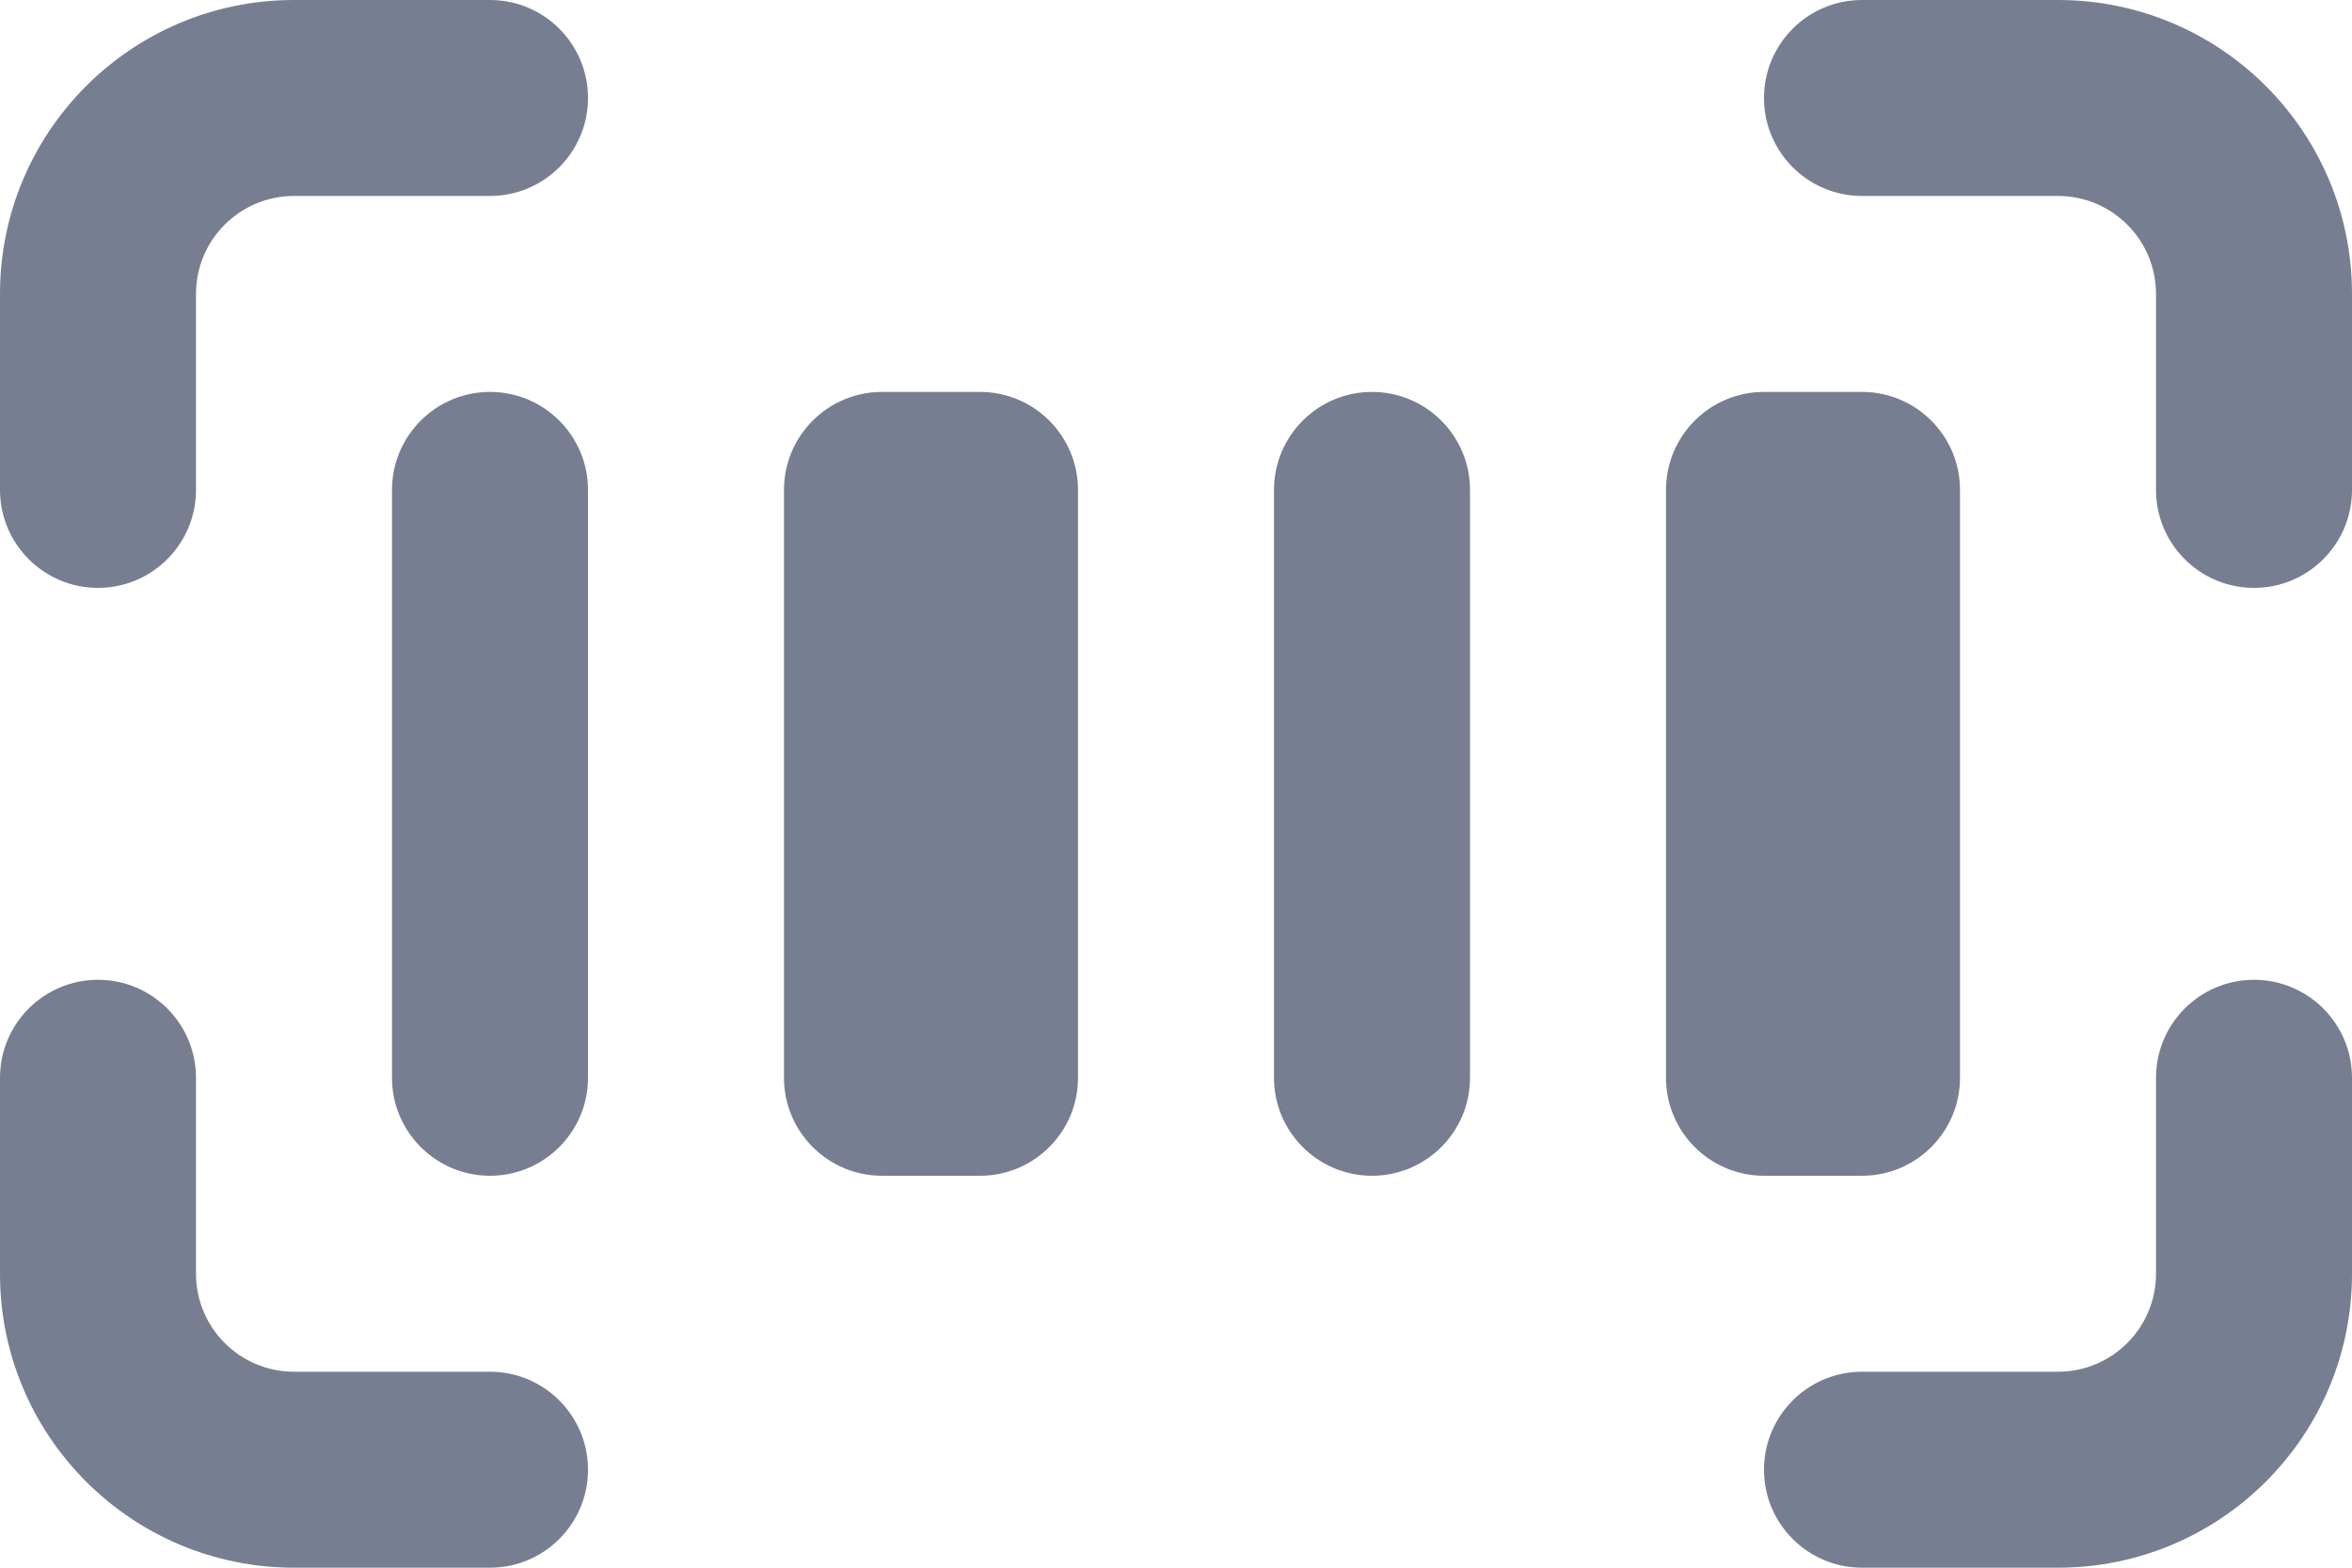
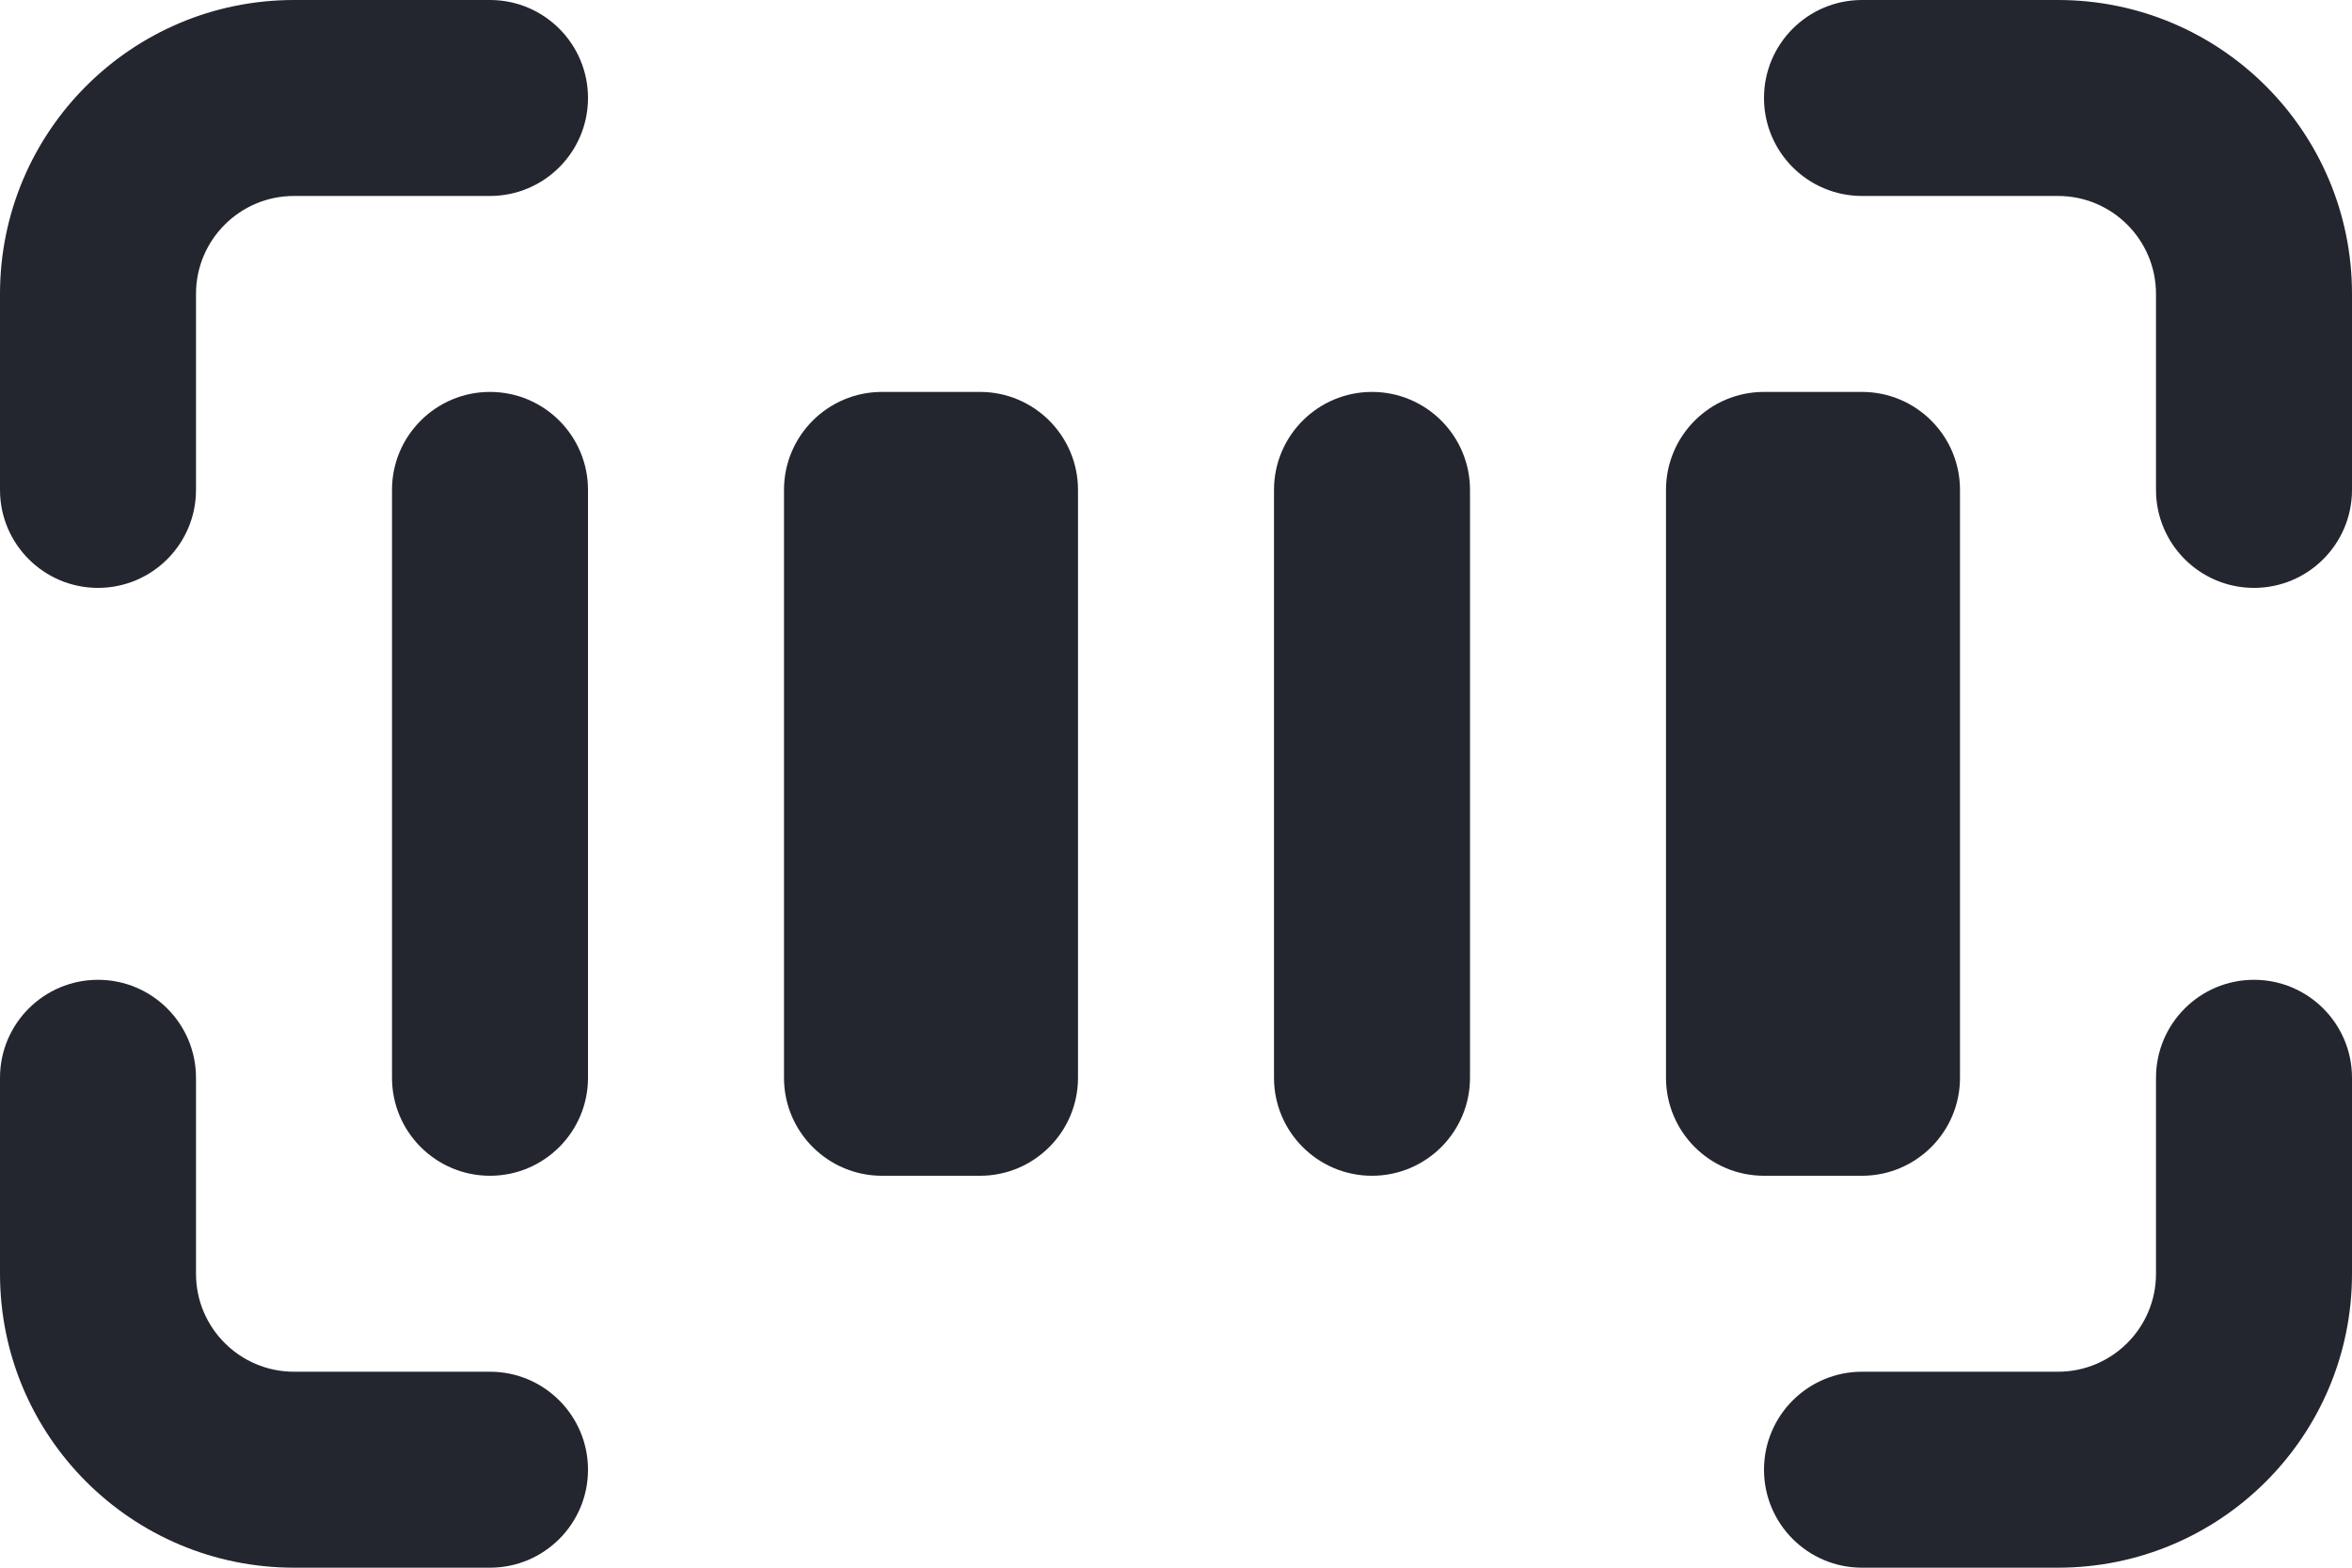
<svg xmlns="http://www.w3.org/2000/svg" width="24" height="16" viewBox="0 0 24 16" fill="none">
-   <path fill-rule="evenodd" clip-rule="evenodd" d="M3 2C2.448 2 2 2.448 2 3V5C2 5.552 1.552 6 1 6C0.448 6 0 5.552 0 5V3C0 1.343 1.343 0 3 0H5C5.552 0 6 0.448 6 1C6 1.552 5.552 2 5 2H3ZM21 14C21.552 14 22 13.552 22 13V11C22 10.448 22.448 10 23 10C23.552 10 24 10.448 24 11V13C24 14.657 22.657 16 21 16L19 16C18.448 16 18 15.552 18 15C18 14.448 18.448 14 19 14L21 14ZM2 13C2 13.552 2.448 14 3 14H5C5.552 14 6 14.448 6 15C6 15.552 5.552 16 5 16H3C1.343 16 0 14.657 0 13V11C0 10.448 0.448 10 1 10C1.552 10 2 10.448 2 11L2 13ZM22 3C22 2.448 21.552 2 21 2L19 2C18.448 2 18 1.552 18 1C18 0.448 18.448 0 19 0H21C22.657 0 24 1.343 24 3V5C24 5.552 23.552 6 23 6C22.448 6 22 5.552 22 5V3ZM4 5C4 4.448 4.448 4 5 4C5.552 4 6 4.448 6 5V11C6 11.552 5.552 12 5 12C4.448 12 4 11.552 4 11V5ZM17 5C17 4.448 17.448 4 18 4H19C19.552 4 20 4.448 20 5V11C20 11.552 19.552 12 19 12H18C17.448 12 17 11.552 17 11V5ZM8 5C8 4.448 8.448 4 9 4H10C10.552 4 11 4.448 11 5V11C11 11.552 10.552 12 10 12H9C8.448 12 8 11.552 8 11V5ZM13 5C13 4.448 13.448 4 14 4C14.552 4 15 4.448 15 5V11C15 11.552 14.552 12 14 12C13.448 12 13 11.552 13 11V5Z" fill="#777E91" />
+   <path d="M2 3C2 2.448 2.448 2 3 2H5C5.552 2 6 1.552 6 1C6 0.448 5.552 0 5 0H3C1.343 0 0 1.343 0 3V5C0 5.552 0.448 6 1 6C1.552 6 2 5.552 2 5V3Z" fill="#23262F" />
+   <path d="M22 13C22 13.552 21.552 14 21 14L19 14C18.448 14 18 14.448 18 15C18 15.552 18.448 16 19 16L21 16C22.657 16 24 14.657 24 13V11C24 10.448 23.552 10 23 10C22.448 10 22 10.448 22 11V13Z" fill="#23262F" />
+   <path d="M2 13C2 13.552 2.448 14 3 14H5C5.552 14 6 14.448 6 15C6 15.552 5.552 16 5 16H3C1.343 16 0 14.657 0 13V11C0 10.448 0.448 10 1 10C1.552 10 2 10.448 2 11L2 13Z" fill="#23262F" />
+   <path d="M21 2C21.552 2 22 2.448 22 3V5C22 5.552 22.448 6 23 6C23.552 6 24 5.552 24 5V3C24 1.343 22.657 0 21 0H19C18.448 0 18 0.448 18 1C18 1.552 18.448 2 19 2L21 2Z" fill="#23262F" />
+   <path d="M5 4C4.448 4 4 4.448 4 5V11C4 11.552 4.448 12 5 12C5.552 12 6 11.552 6 11V5C6 4.448 5.552 4 5 4Z" fill="#23262F" />
+   <path d="M18 4C17.448 4 17 4.448 17 5V11C17 11.552 17.448 12 18 12H19C19.552 12 20 11.552 20 11V5C20 4.448 19.552 4 19 4H18Z" fill="#23262F" />
+   <path d="M8 5C8 4.448 8.448 4 9 4H10C10.552 4 11 4.448 11 5V11C11 11.552 10.552 12 10 12H9C8.448 12 8 11.552 8 11V5Z" fill="#23262F" />
+   <path d="M14 4C13.448 4 13 4.448 13 5V11C13 11.552 13.448 12 14 12C14.552 12 15 11.552 15 11V5C15 4.448 14.552 4 14 4Z" fill="#23262F" />
</svg>
